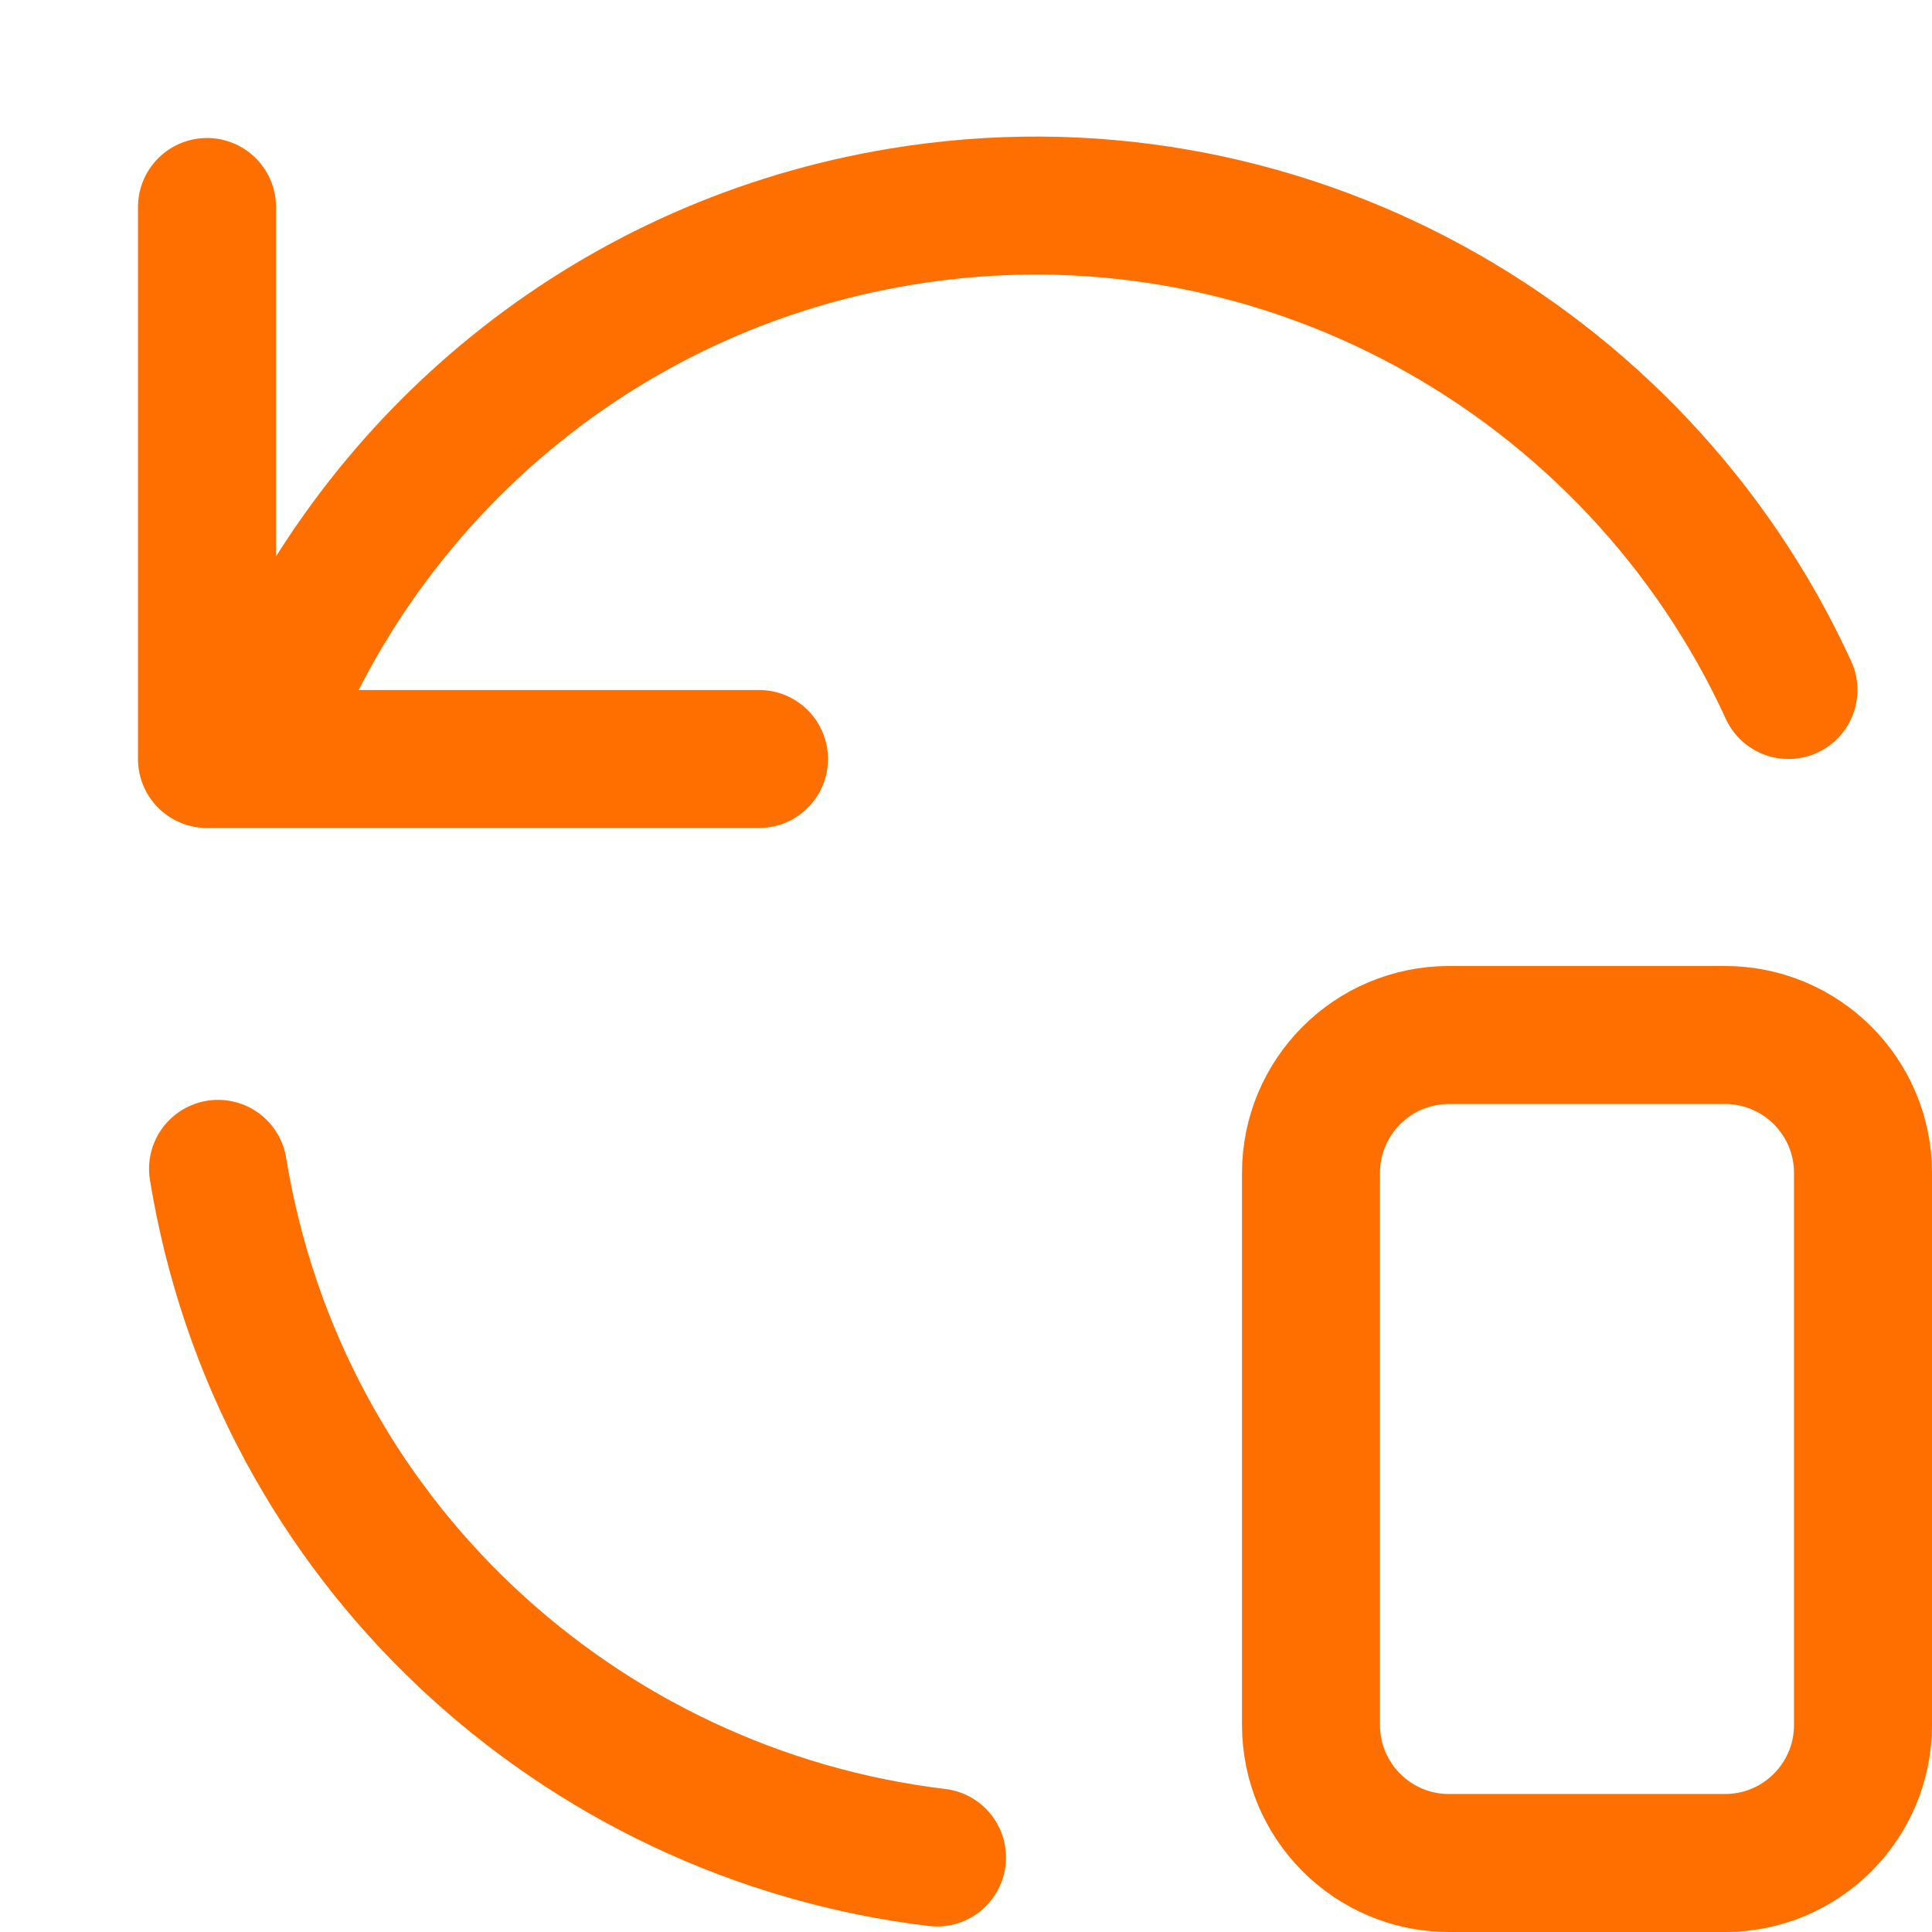
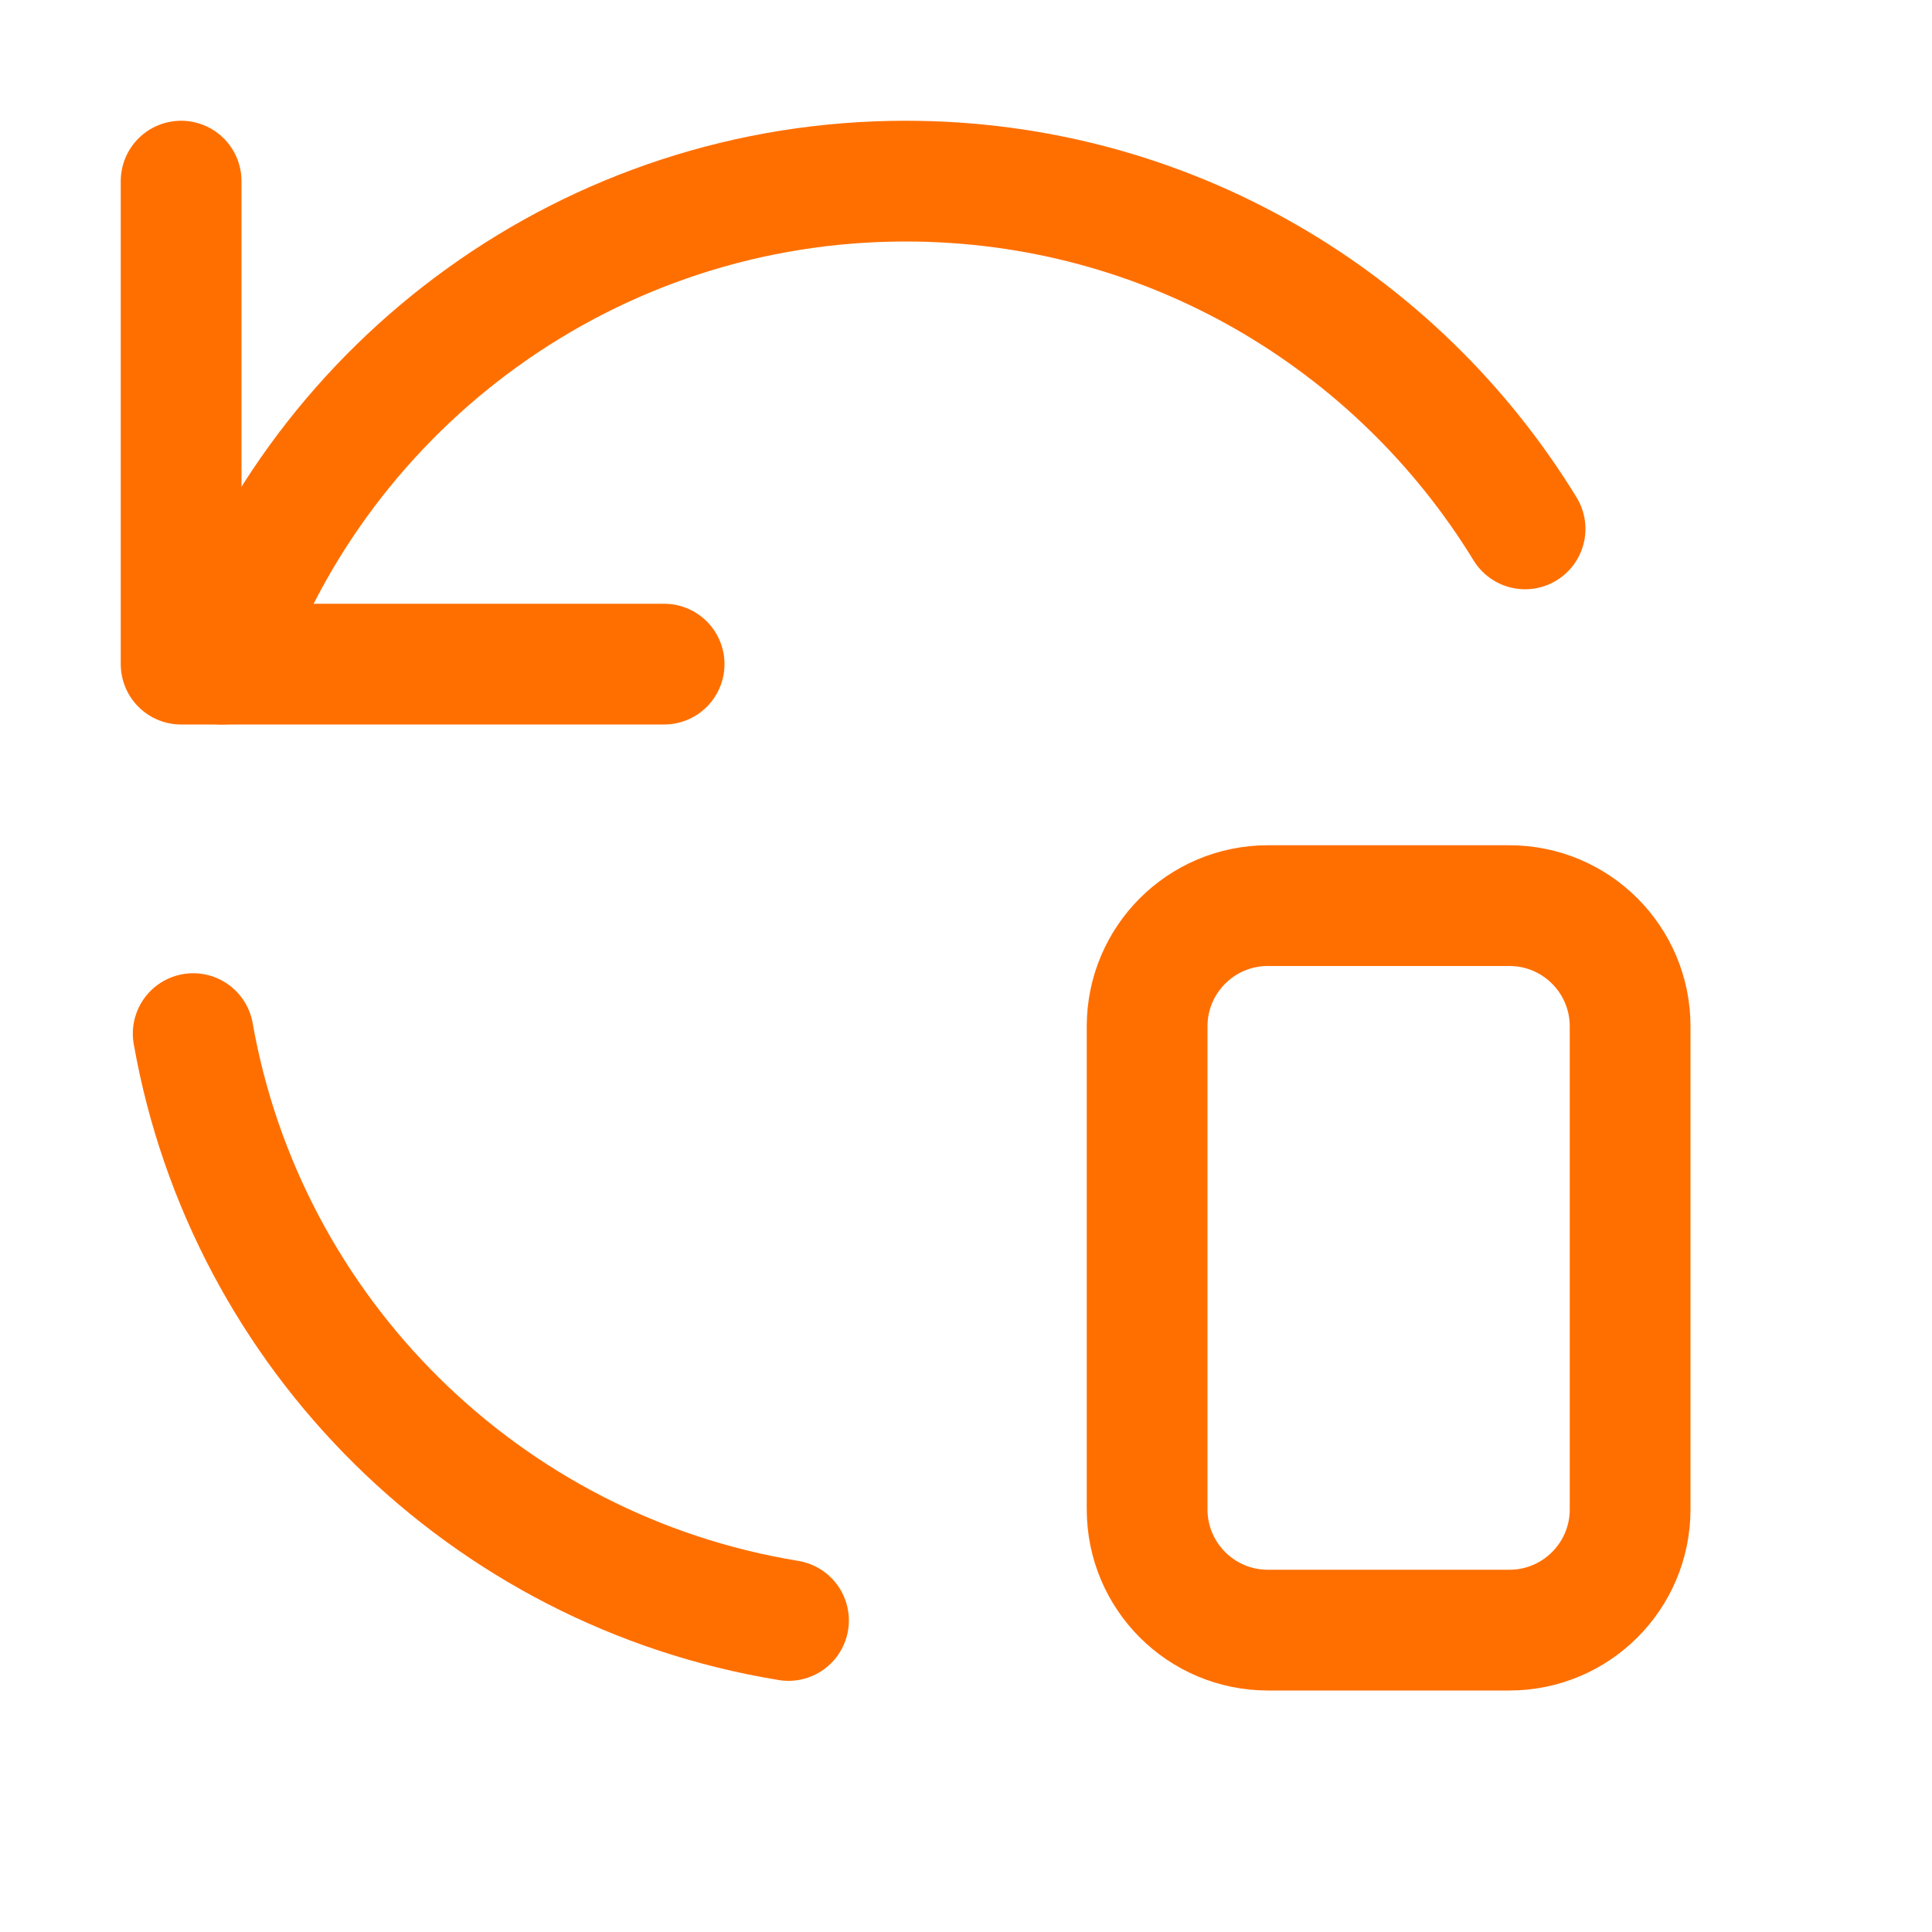
- <svg xmlns="http://www.w3.org/2000/svg" id="a" width="14" height="14" viewBox="0 0 14 14">
+ <svg xmlns="http://www.w3.org/2000/svg" id="a" width="16" height="16" viewBox="0 0 16 16">
  <rect x="9.5" y="7.5" width="4" height="6" rx="1" ry="1" style="fill:none; stroke:#ff6f00; stroke-linecap:round; stroke-linejoin:round;" />
  <polyline points="1.5 1.5 1.5 5.5 5.5 5.5" style="fill:none; stroke:#ff6f00; stroke-linecap:round; stroke-linejoin:round;" />
-   <path d="M6.79,13.46c-2.59-.31-4.77-2.29-5.21-4.99" style="fill:none; stroke:#ff6f00; stroke-linecap:round; stroke-linejoin:round;" />
-   <path d="M2.03,5.03c.8-1.77,2.44-3.12,4.5-3.46,2.73-.45,5.33,1.03,6.43,3.43" style="fill:none; stroke:#ff6f00; stroke-linecap:round; stroke-linejoin:round;" />
+   <path d="M6.53,13.42c-2.51-.41-4.49-2.37-4.93-4.86" style="fill:none; stroke:#ff6f00; stroke-linecap:round; stroke-linejoin:round;" />
+   <path d="M1.84,5.5c.82-2.33,3.05-4,5.66-4,2.17,0,4.07,1.15,5.13,2.88" style="fill:none; stroke:#ff6f00; stroke-linecap:round; stroke-linejoin:round;" />
</svg>
